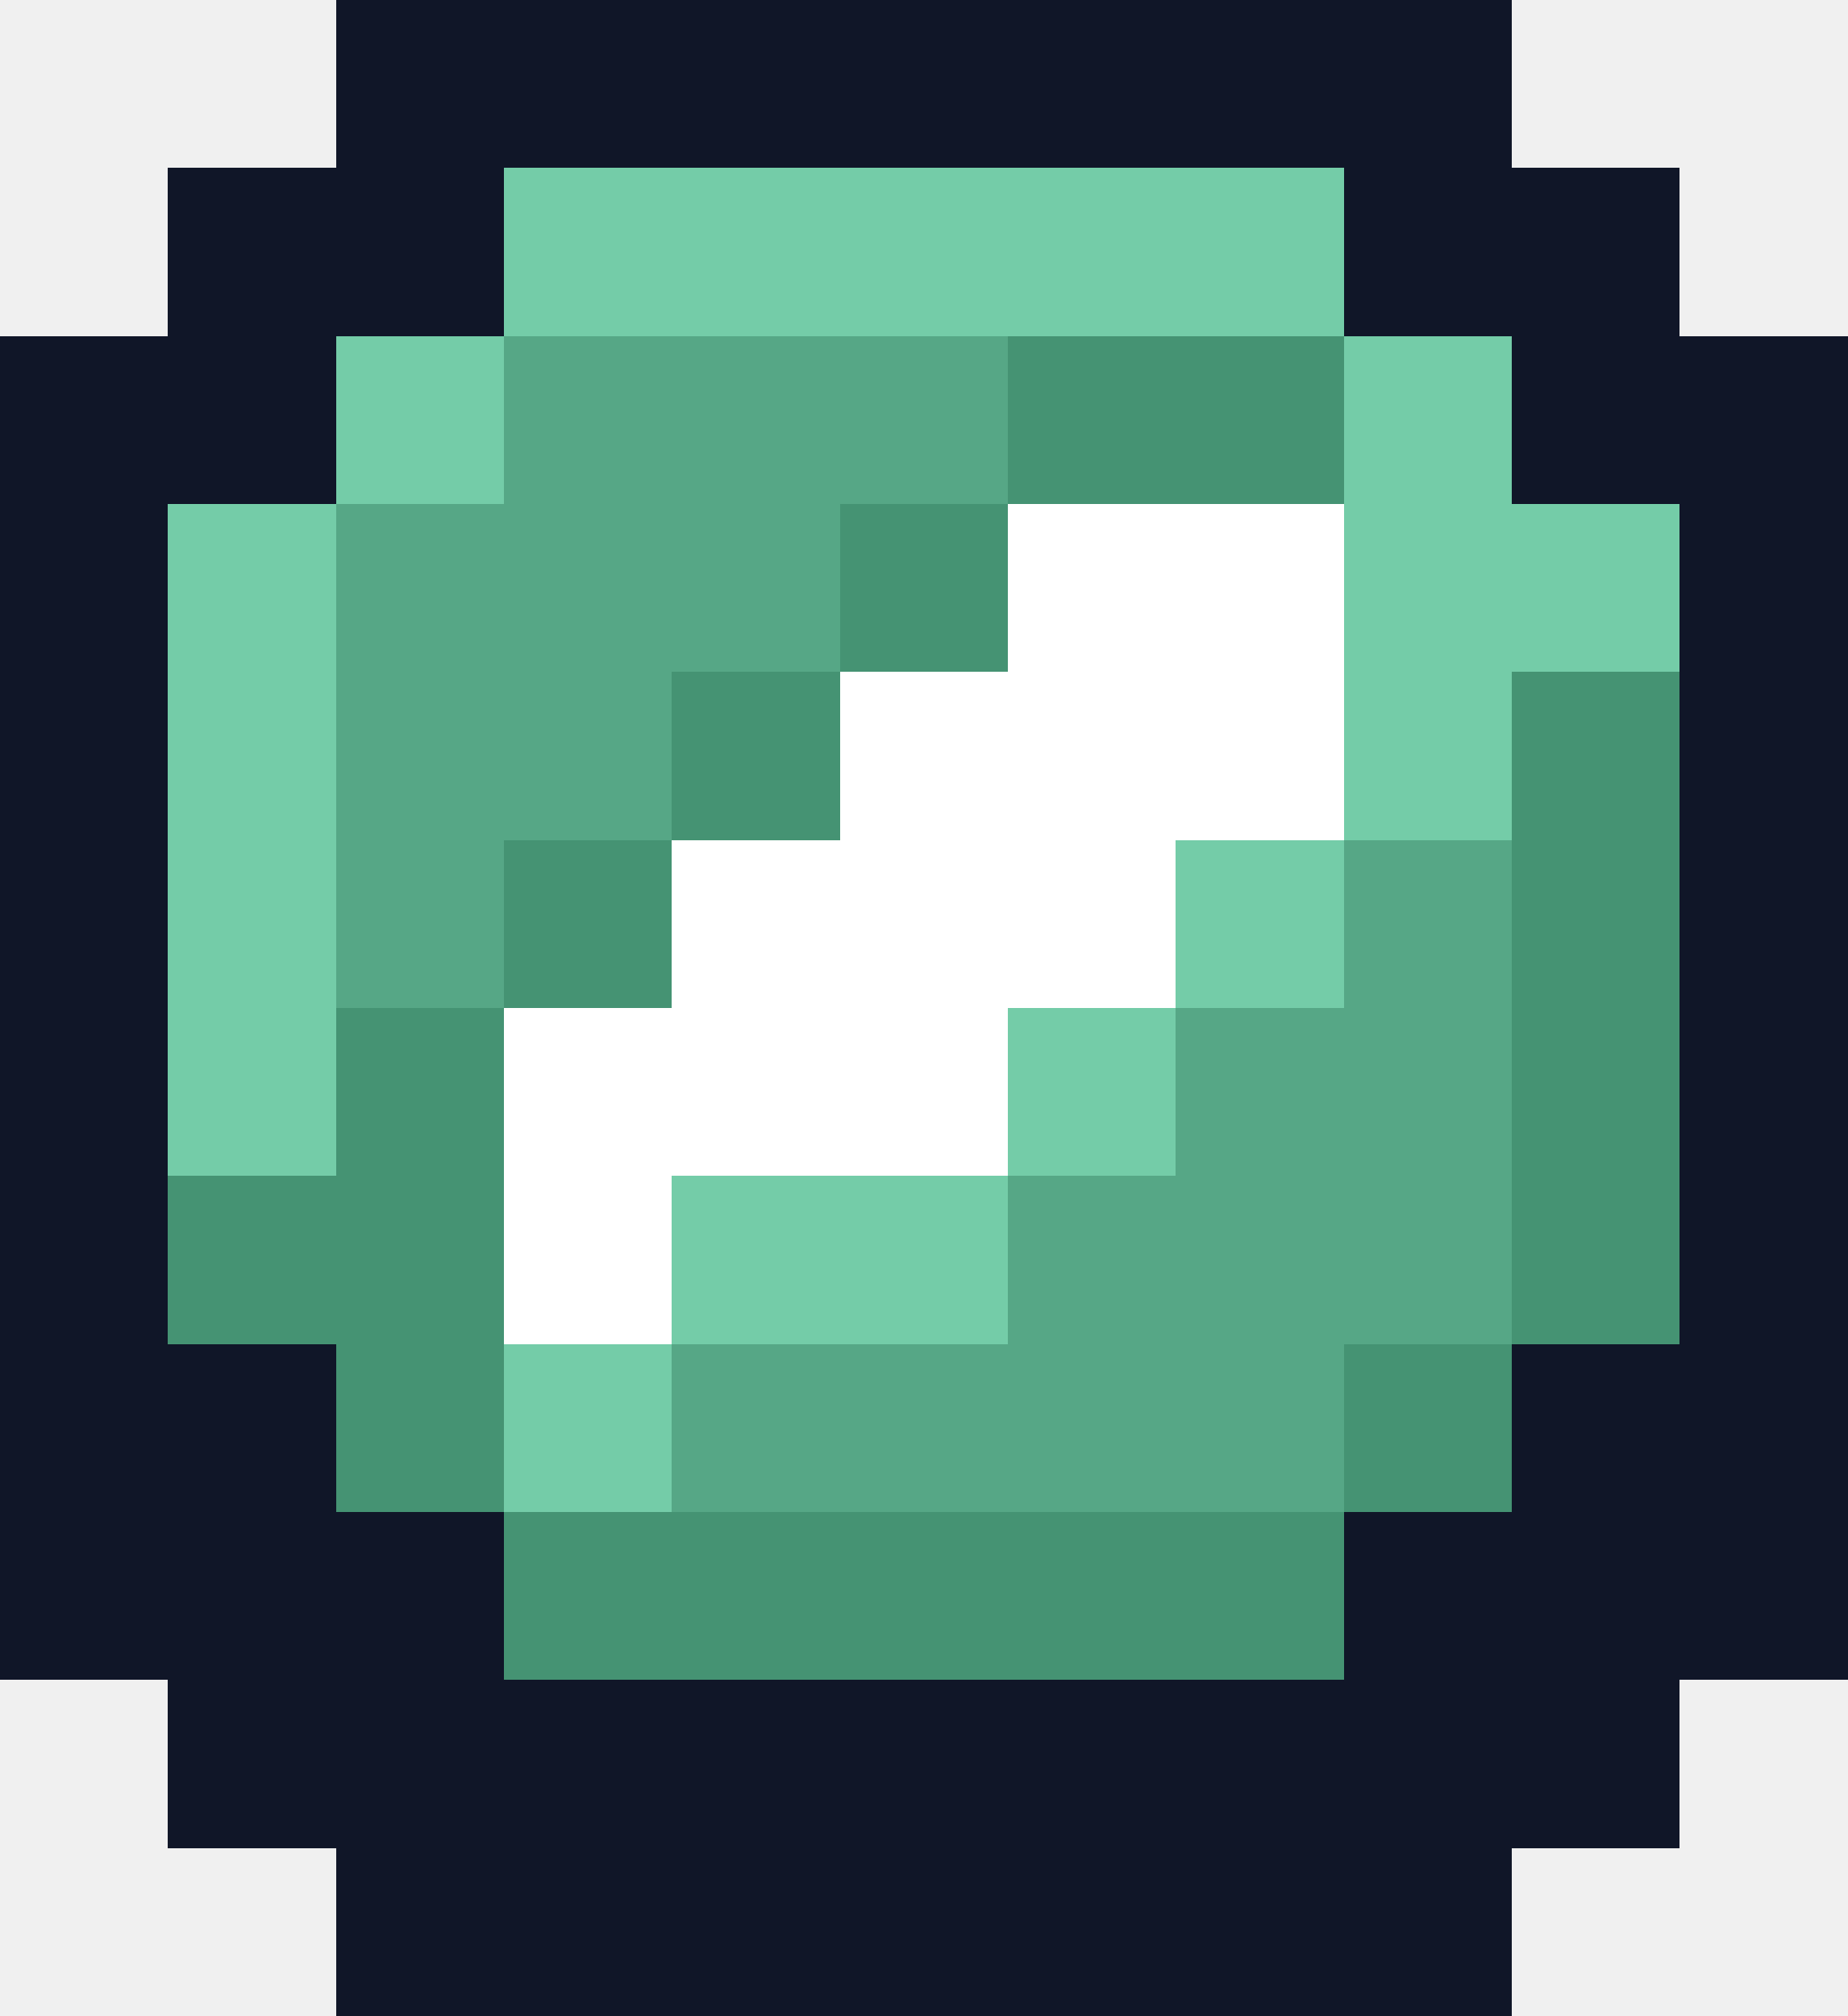
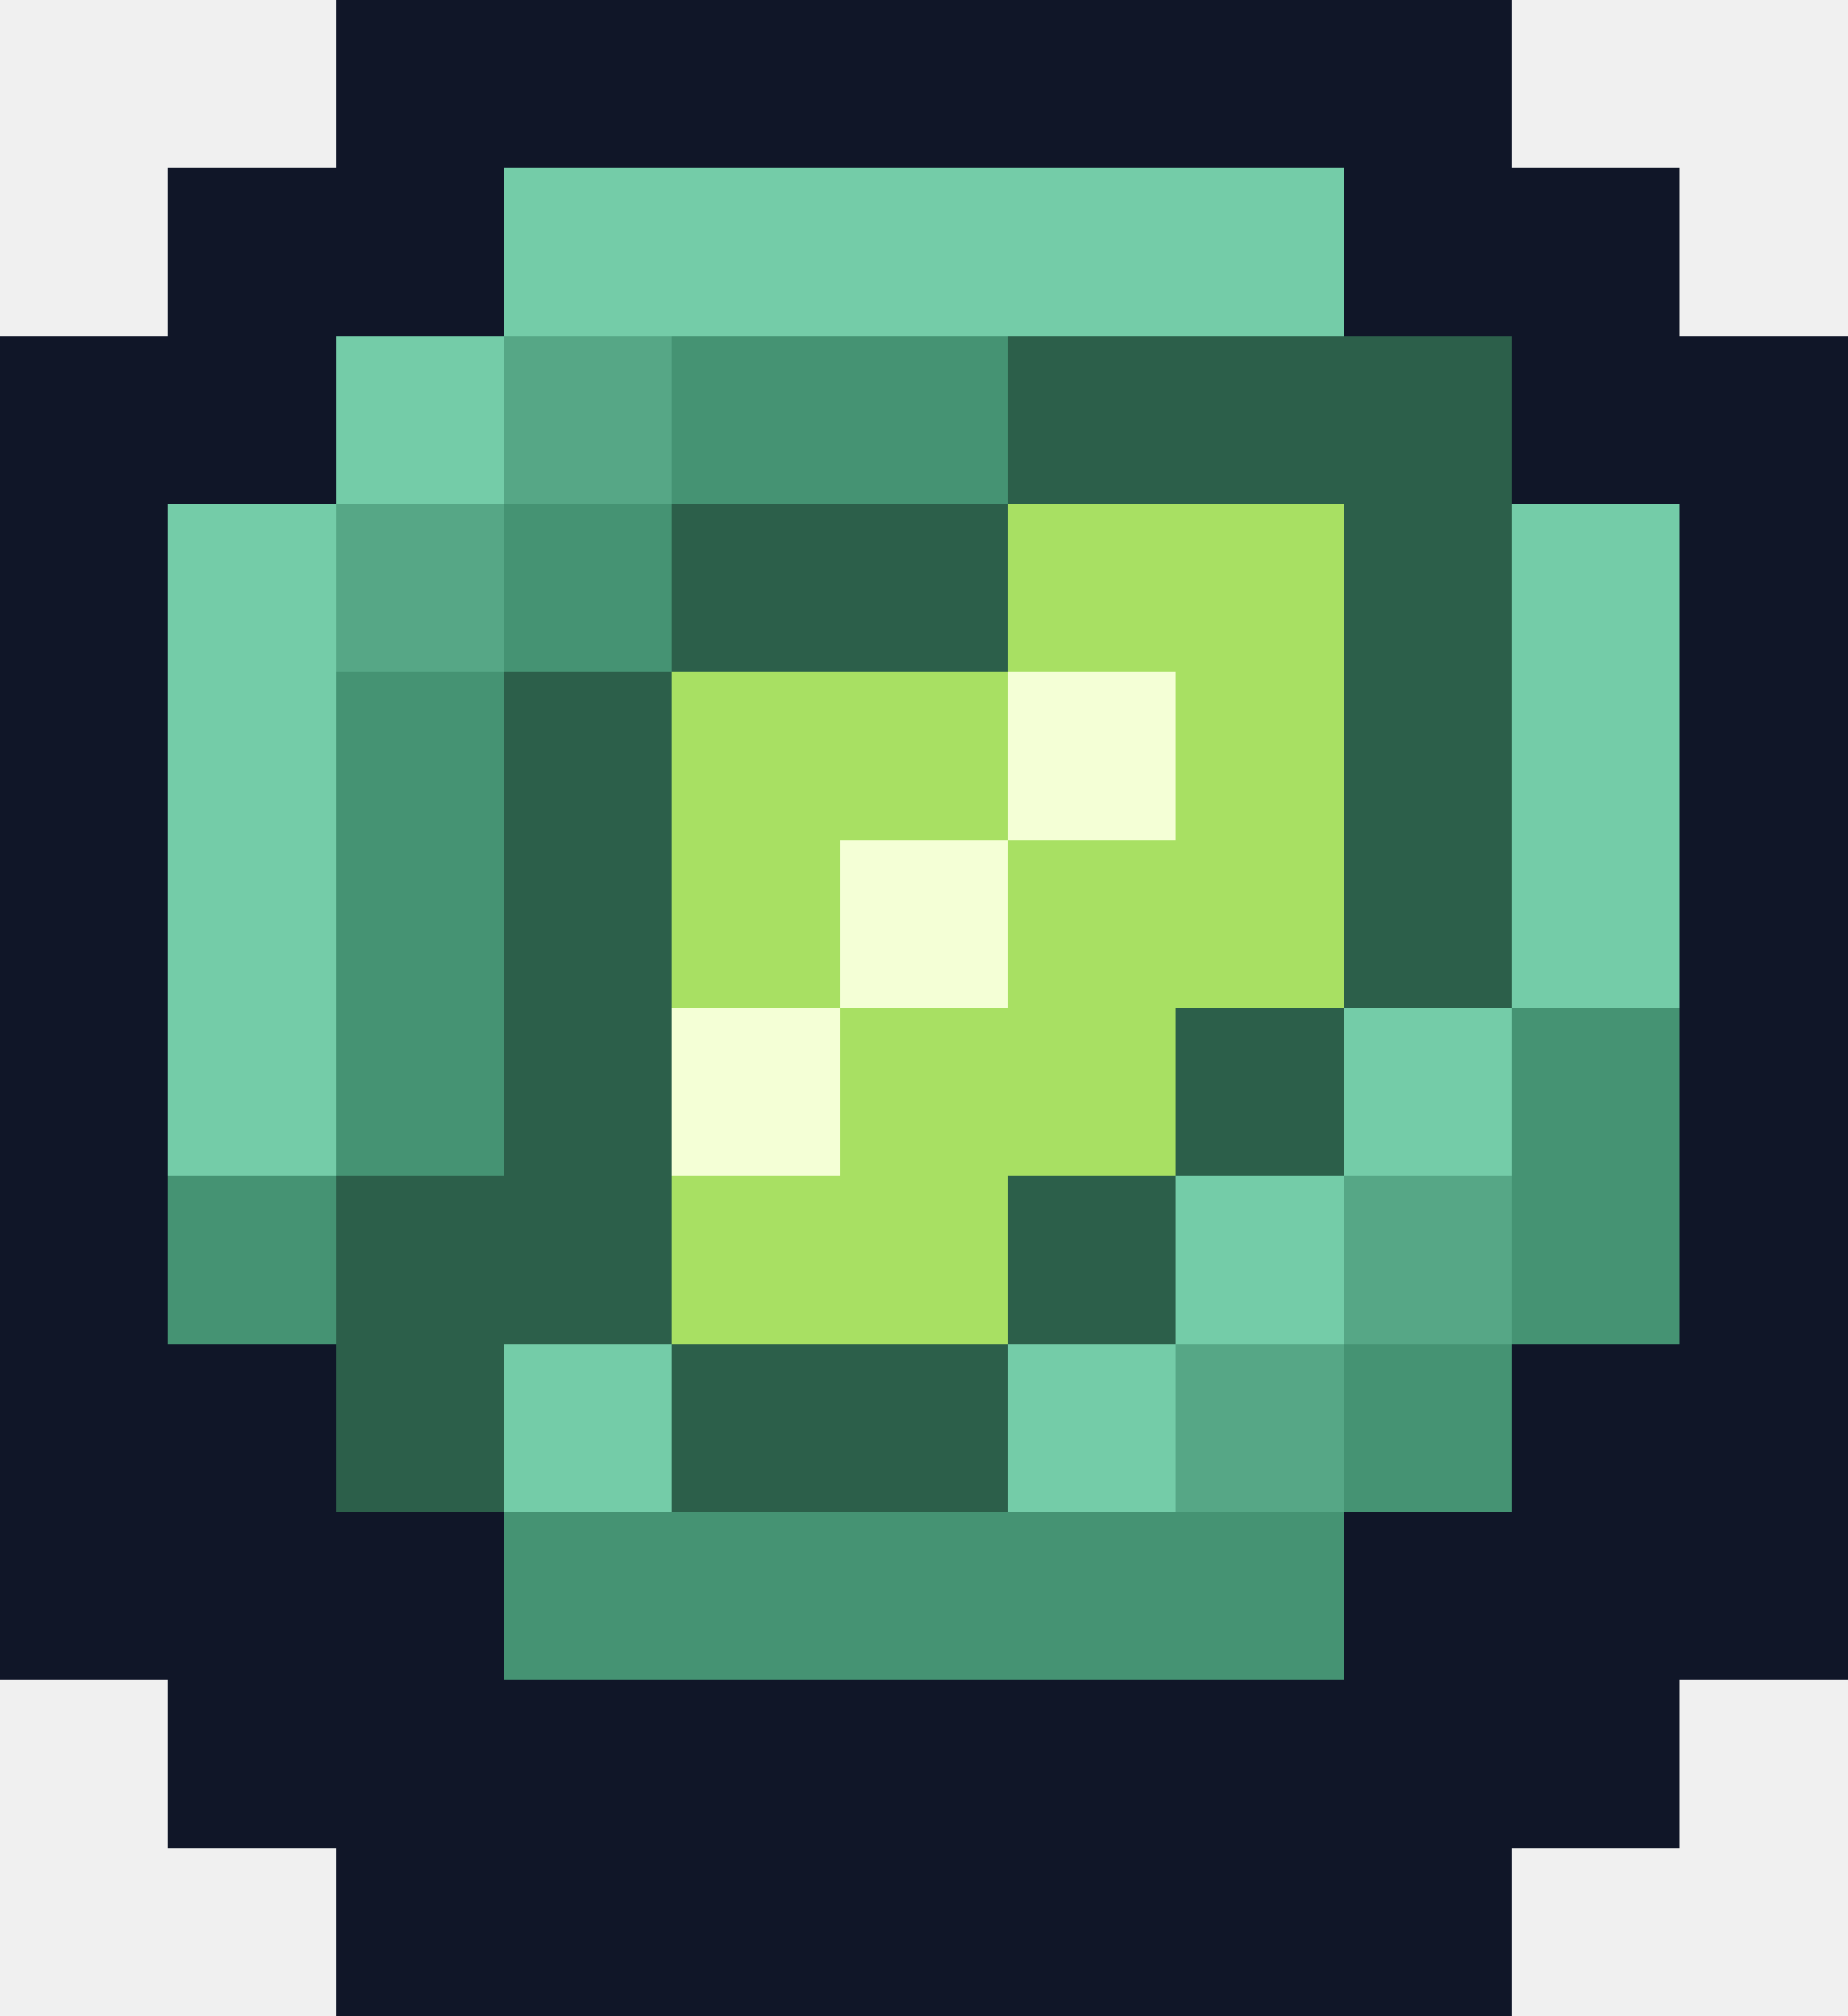
<svg xmlns="http://www.w3.org/2000/svg" viewBox="0 0 11 12" width="44" height="48" shape-rendering="crispEdges" role="img">
  <path fill="#101628" d="M2 0h7v1h-7zM1 1h2v1h-2zM8 1h2v1h-2zM0 2h2v1h-2zM9 2h2v1h-2zM0 3h1v1h-1zM10 3h1v1h-1zM0 4h1v1h-1zM10 4h1v1h-1zM0 5h1v1h-1zM10 5h1v1h-1zM0 6h1v1h-1zM10 6h1v1h-1zM0 7h1v1h-1zM10 7h1v1h-1zM0 8h2v1h-2zM9 8h2v1h-2zM0 9h3v1h-3zM8 9h3v1h-3zM1 10h9v1h-9zM2 11h7v1h-7z" />
-   <path fill="#74cca8" d="M3 1h5v1h-5zM2 2h1v1h-1zM8 2h1v1h-1zM1 3h1v1h-1zM8 3h2v1h-2zM1 4h1v1h-1zM8 4h1v1h-1zM1 5h1v1h-1zM7 5h1v1h-1zM1 6h1v1h-1zM6 6h1v1h-1zM4 7h2v1h-2zM3 8h1v1h-1z" />
-   <path fill="#56a786" d="M3 2h3v1h-3zM2 3h3v1h-3zM2 4h2v1h-2zM2 5h1v1h-1zM8 5h1v1h-1zM7 6h2v1h-2zM6 7h3v1h-3zM4 8h4v1h-4z" />
-   <path fill="#459373" d="M6 2h2v1h-2zM5 3h1v1h-1zM4 4h1v1h-1zM9 4h1v1h-1zM3 5h1v1h-1zM9 5h1v1h-1zM2 6h1v1h-1zM9 6h1v1h-1zM1 7h2v1h-2zM9 7h1v1h-1zM2 8h1v1h-1zM8 8h1v1h-1zM3 9h5v1h-5z" />
-   <path fill="#ffffff" d="M6 3h2v1h-2zM5 4h3v1h-3zM4 5h3v1h-3zM3 6h3v1h-3zM3 7h1v1h-1z" />
+   <path fill="#74cca8" d="M3 1h5v1h-5zM2 2h1v1h-1zM1 3h1v1h-1zM9 3h1v1h-1zM1 4h1v1h-1zM9 4h1v1h-1zM1 5h1v1h-1zM9 5h1v1h-1zM1 6h1v1h-1zM8 6h1v1h-1zM7 7h1v1h-1zM3 8h1v1h-1zM6 8h1v1h-1z" />
+   <path fill="#56a786" d="M3 2h1v1h-1zM2 3h1v1h-1zM8 7h1v1h-1zM7 8h1v1h-1z" />
+   <path fill="#459373" d="M4 2h2v1h-2zM3 3h1v1h-1zM2 4h1v1h-1zM2 5h1v1h-1zM2 6h1v1h-1zM9 6h1v1h-1zM1 7h1v1h-1zM9 7h1v1h-1zM8 8h1v1h-1zM3 9h5v1h-5z" />
+   <path fill="#2c5f4a" d="M6 2h3v1h-3zM4 3h2v1h-2zM8 3h1v1h-1zM3 4h1v1h-1zM8 4h1v1h-1zM3 5h1v1h-1zM8 5h1v1h-1zM3 6h1v1h-1zM7 6h1v1h-1zM2 7h2v1h-2zM6 7h1v1h-1zM2 8h1v1h-1zM4 8h2v1h-2z" />
+   <path fill="#a8e063" d="M6 3h2v1h-2zM4 4h2v1h-2zM7 4h1v1h-1zM4 5h1v1h-1zM6 5h2v1h-2zM5 6h2v1h-2zM4 7h2v1h-2z" />
+   <path fill="#f4ffd6" d="M6 4h1v1h-1zM5 5h1v1h-1zM4 6h1v1h-1z" />
</svg>
